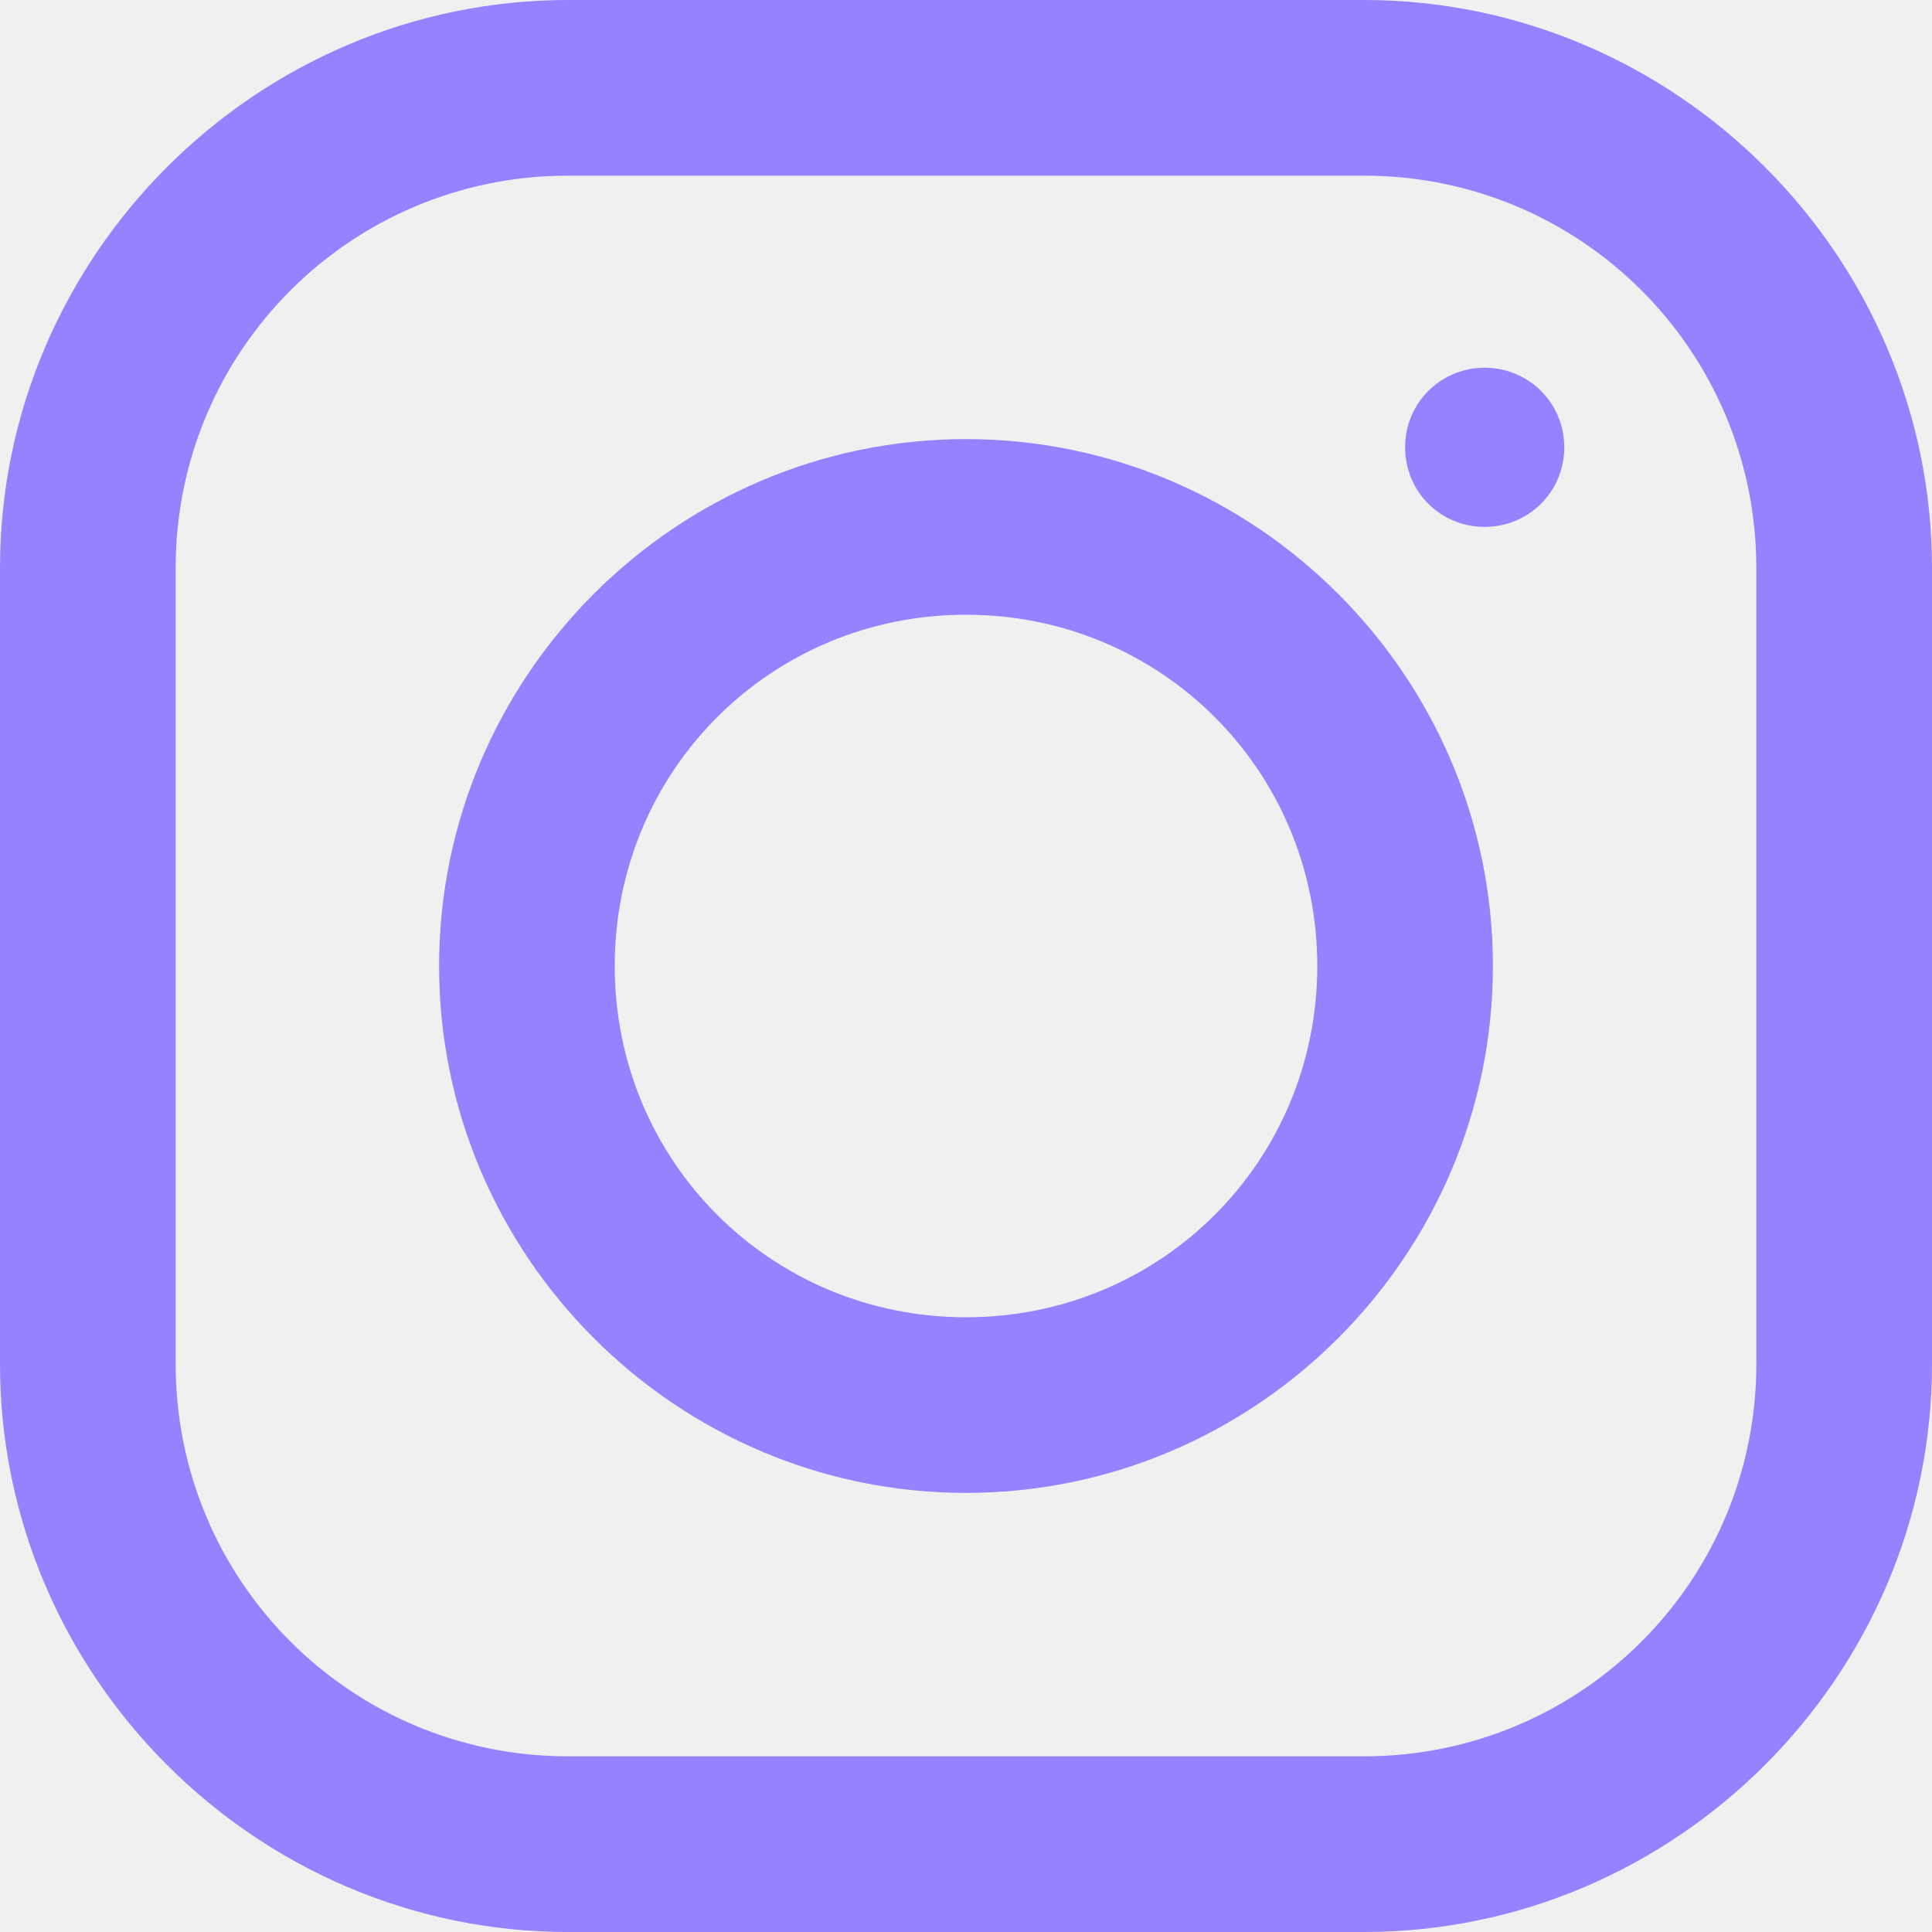
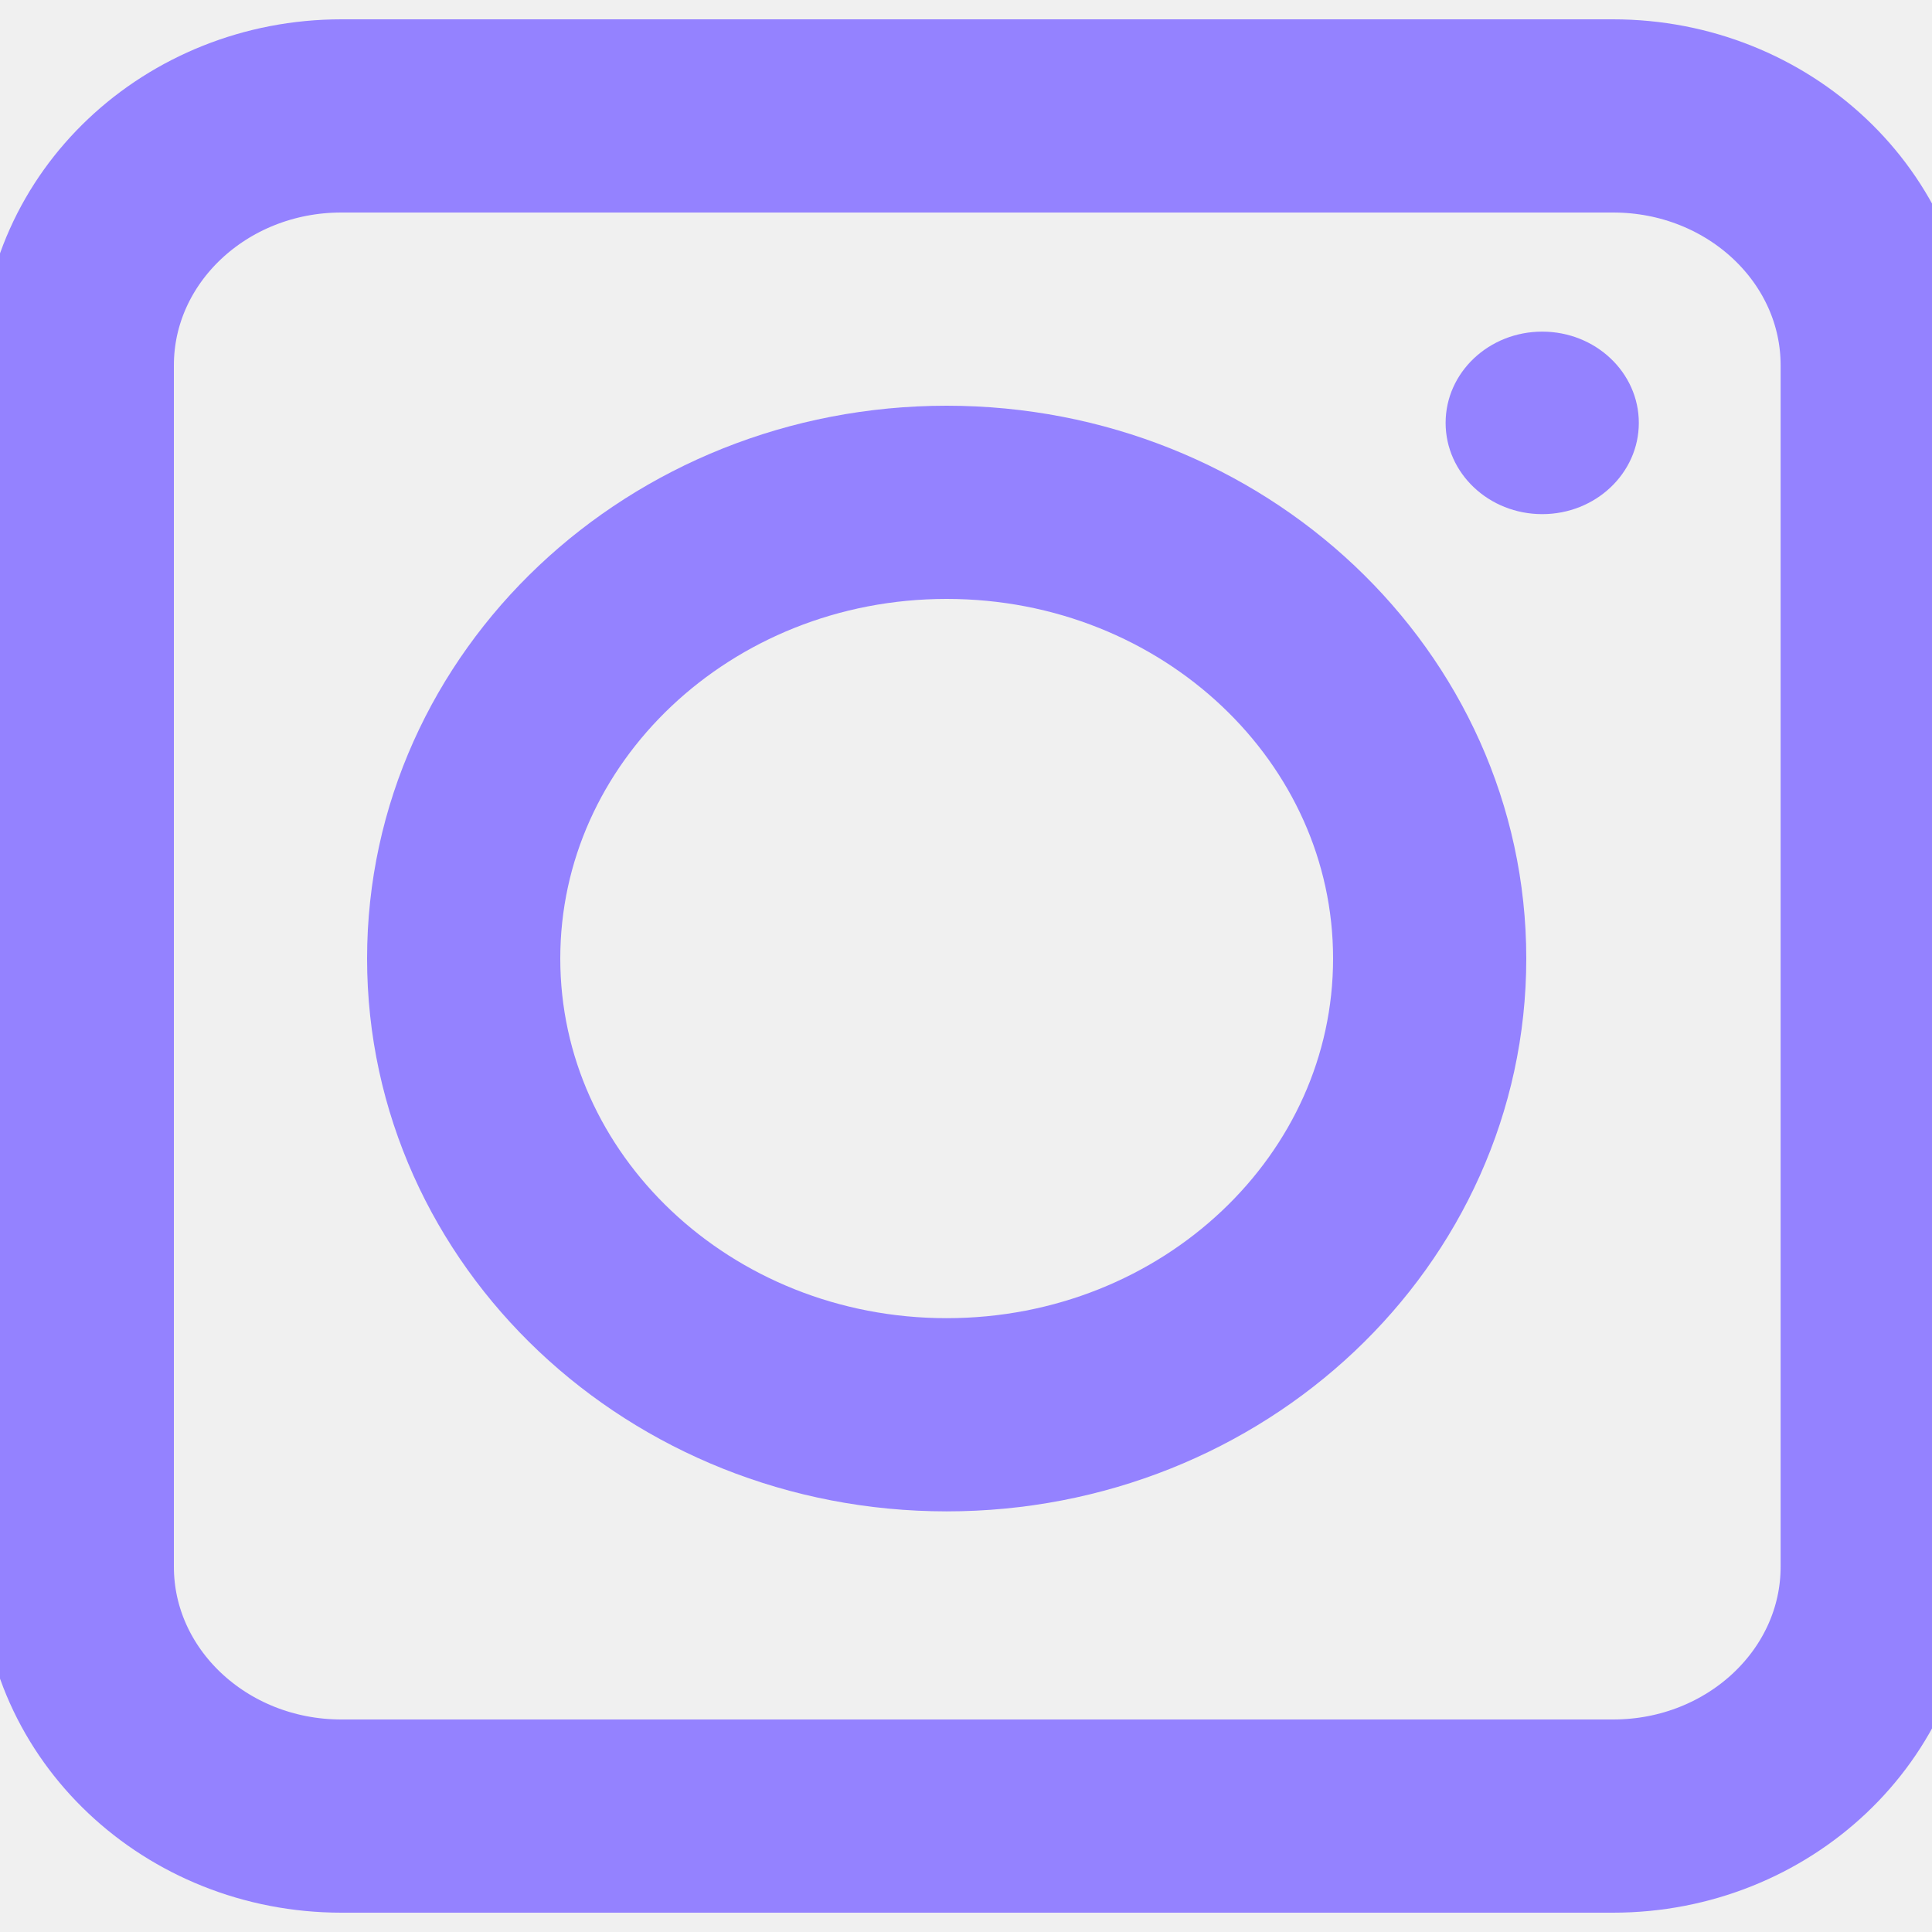
- <svg xmlns="http://www.w3.org/2000/svg" width="50" height="50" viewBox="0 0 50 50" fill="none">
-   <g clip-path="url(#clip0_106_415)">
-     <mask id="mask0_106_415" style="mask-type:luminance" maskUnits="userSpaceOnUse" x="0" y="0" width="50" height="50">
-       <path d="M0 0H50V50H0V0Z" fill="white" />
-     </mask>
-     <g mask="url(#mask0_106_415)">
-       <path d="M14.702 0C6.632 0 0 6.623 0 14.702V35.298C0 43.368 6.623 50 14.702 50H35.298C43.368 50 50 43.377 50 35.298V14.702C50 6.632 43.377 0 35.298 0H14.702ZM14.702 4.546H35.298C40.918 4.546 45.454 9.082 45.454 14.702V35.298C45.454 40.918 40.918 45.454 35.298 45.454H14.702C9.082 45.454 4.546 40.918 4.546 35.298V14.702C4.546 9.082 9.082 4.546 14.702 4.546ZM38.423 9.517C37.278 9.517 36.364 10.432 36.364 11.577C36.364 12.722 37.278 13.636 38.423 13.636C39.568 13.636 40.483 12.722 40.483 11.577C40.483 10.432 39.568 9.517 38.423 9.517ZM25 11.364C17.498 11.364 11.364 17.498 11.364 25C11.364 32.502 17.498 38.636 25 38.636C32.502 38.636 38.636 32.502 38.636 25C38.636 17.498 32.502 11.364 25 11.364ZM25 15.909C30.051 15.909 34.091 19.949 34.091 25C34.091 30.051 30.051 34.091 25 34.091C19.949 34.091 15.909 30.051 15.909 25C15.909 19.949 19.949 15.909 25 15.909Z" fill="#9482FF" />
-     </g>
+ <svg xmlns="http://www.w3.org/2000/svg" width="60" height="60" viewBox="0 0 60 60" fill="none">
+   <g clip-path="url(#clip0_114_233)">
+     <path d="M50.096 3.6H10.602C6.072 3.6 2.4 7.069 2.4 11.348V48.652C2.4 52.931 6.072 56.4 10.602 56.4H50.096C54.627 56.4 58.299 52.931 58.299 48.652V11.348C58.299 7.069 54.627 3.6 50.096 3.6Z" stroke="#9482FF" stroke-width="6" stroke-miterlimit="10" />
+     <path d="M29.4 43.937C37.684 43.937 44.4 37.593 44.4 29.768C44.4 21.943 37.684 15.6 29.4 15.6C21.116 15.6 14.4 21.943 14.4 29.768C14.4 37.593 21.116 43.937 29.4 43.937Z" stroke="#9482FF" stroke-width="6" stroke-miterlimit="10" />
+     <path d="M47.895 15.967C49.551 15.967 50.895 14.698 50.895 13.133C50.895 11.568 49.551 10.299 47.895 10.299C46.238 10.299 44.895 11.568 44.895 13.133C44.895 14.698 46.238 15.967 47.895 15.967Z" fill="#9482FF" />
  </g>
  <defs>
-     <clipPath id="clip0_106_415">
-       <rect width="50" height="50" fill="white" />
+     <clipPath id="clip0_114_233">
+       <rect width="60" height="60" fill="white" />
    </clipPath>
  </defs>
</svg>
